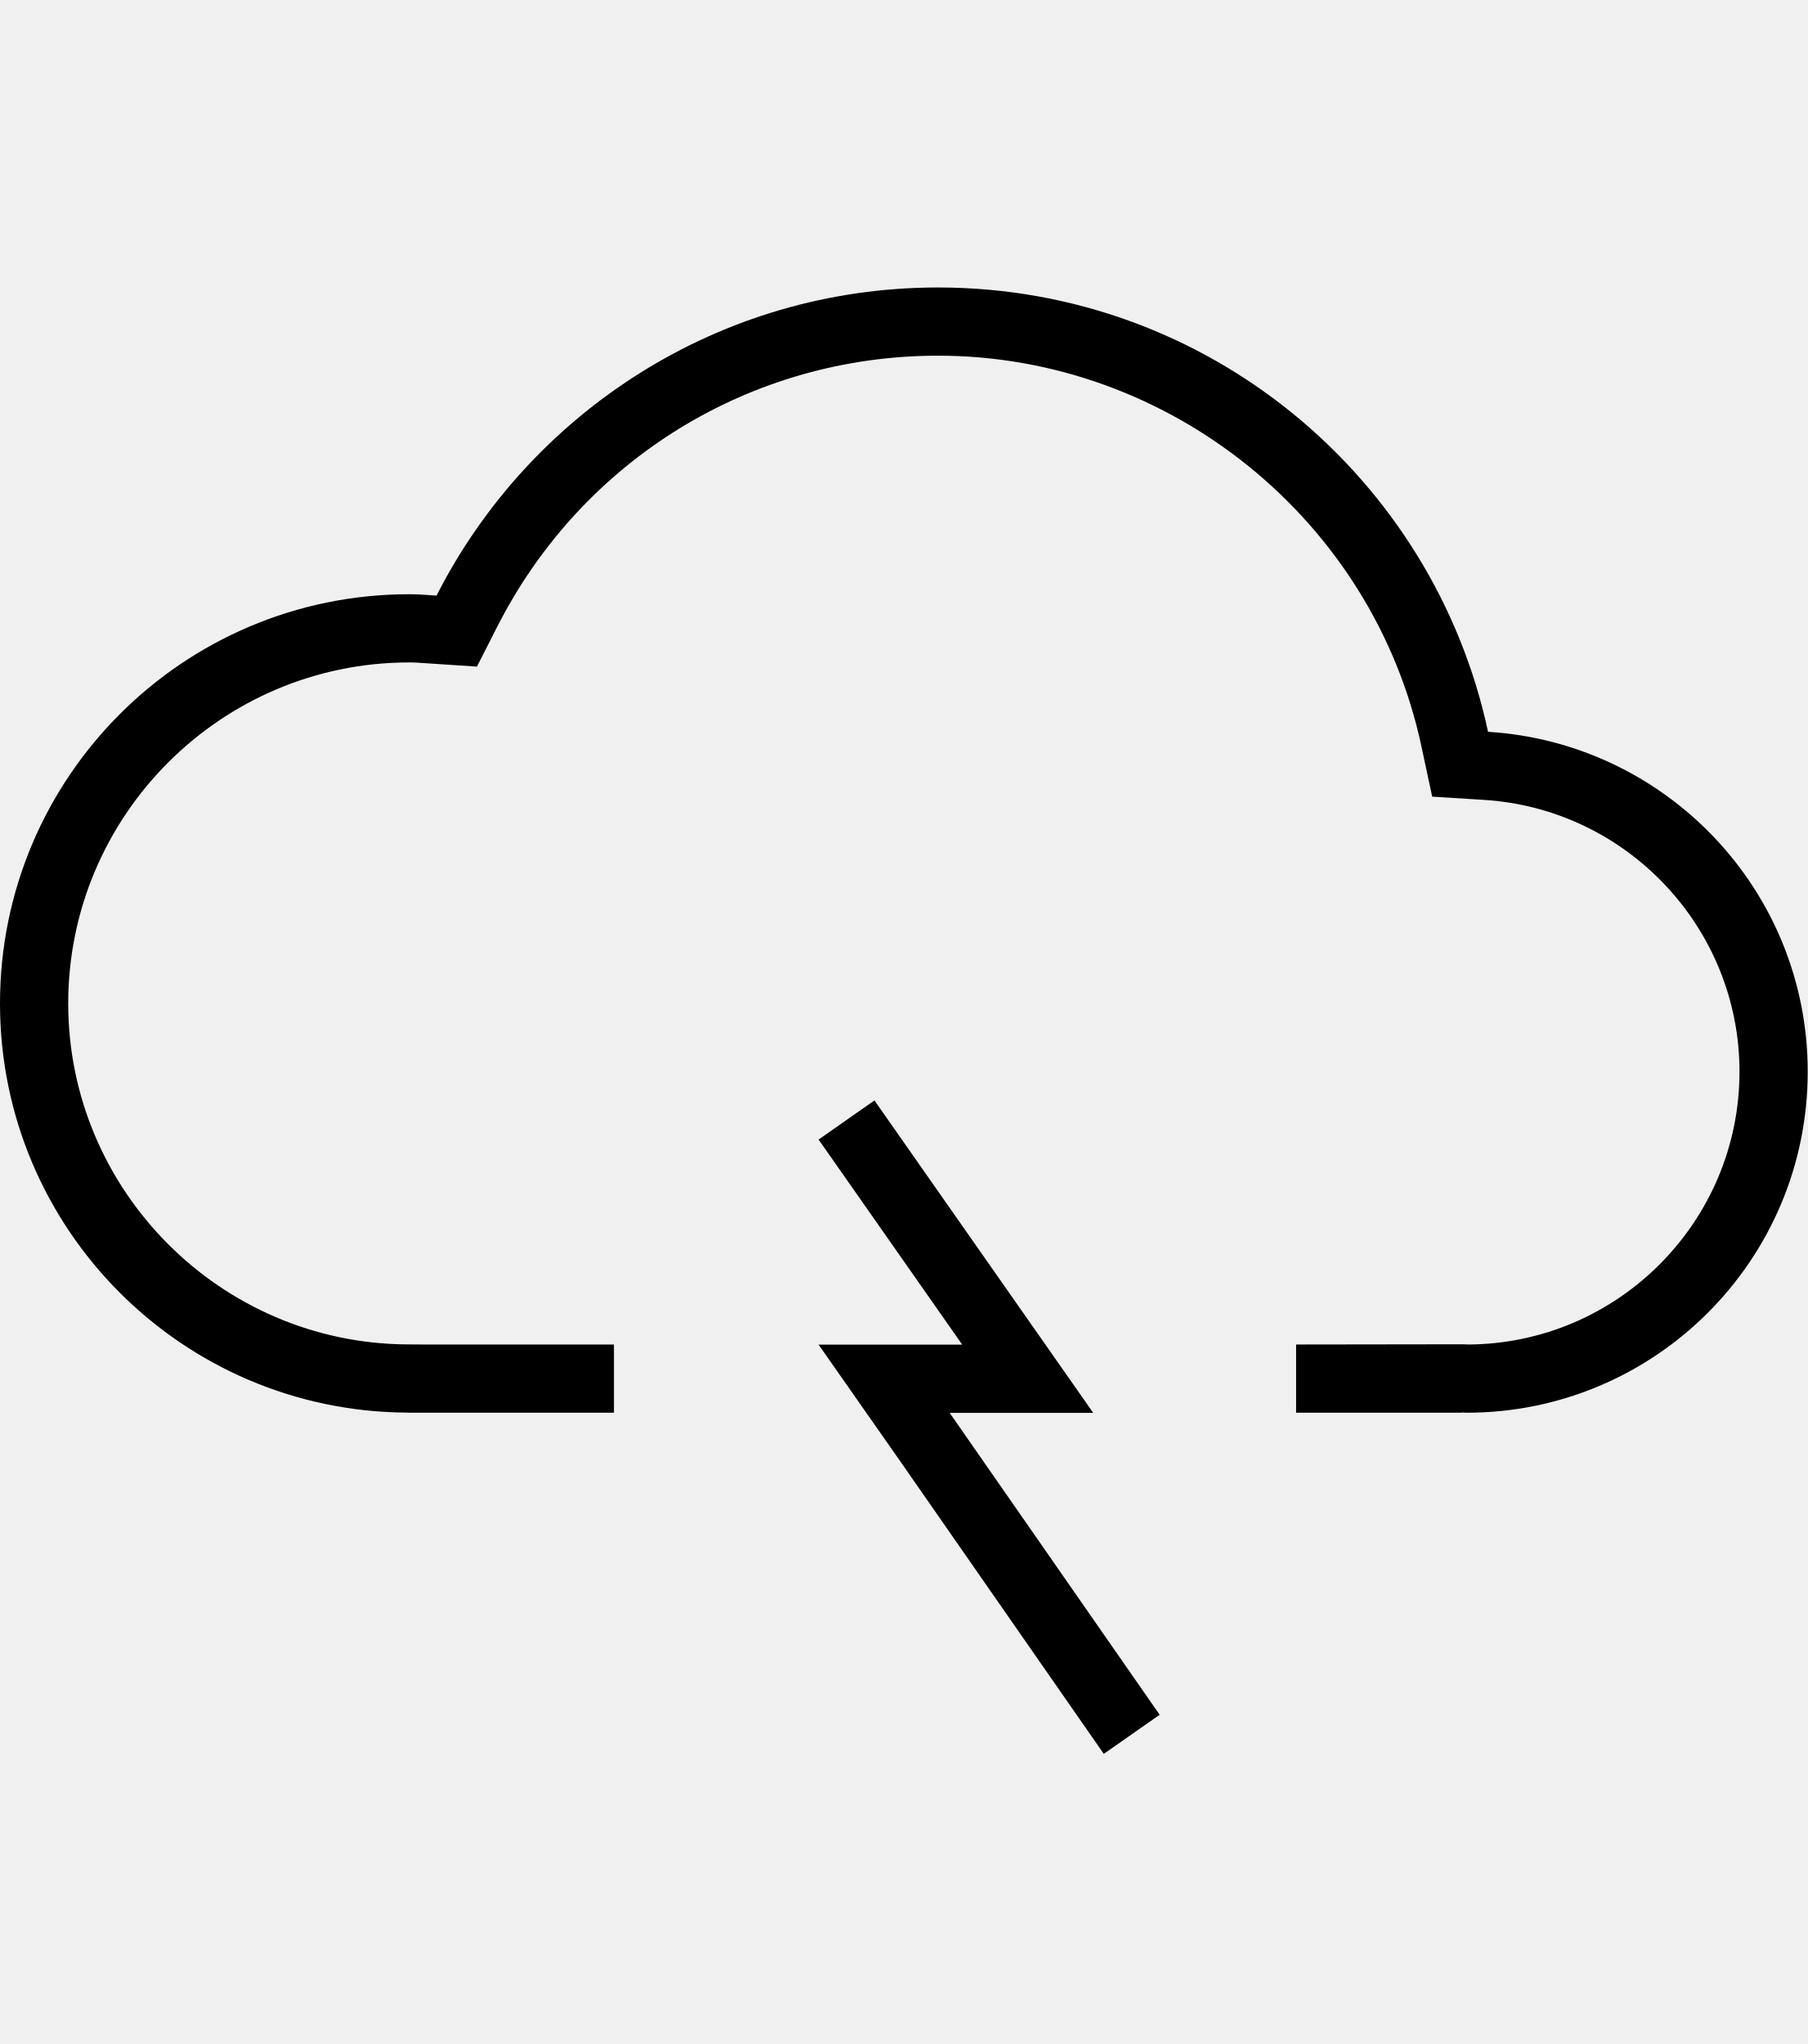
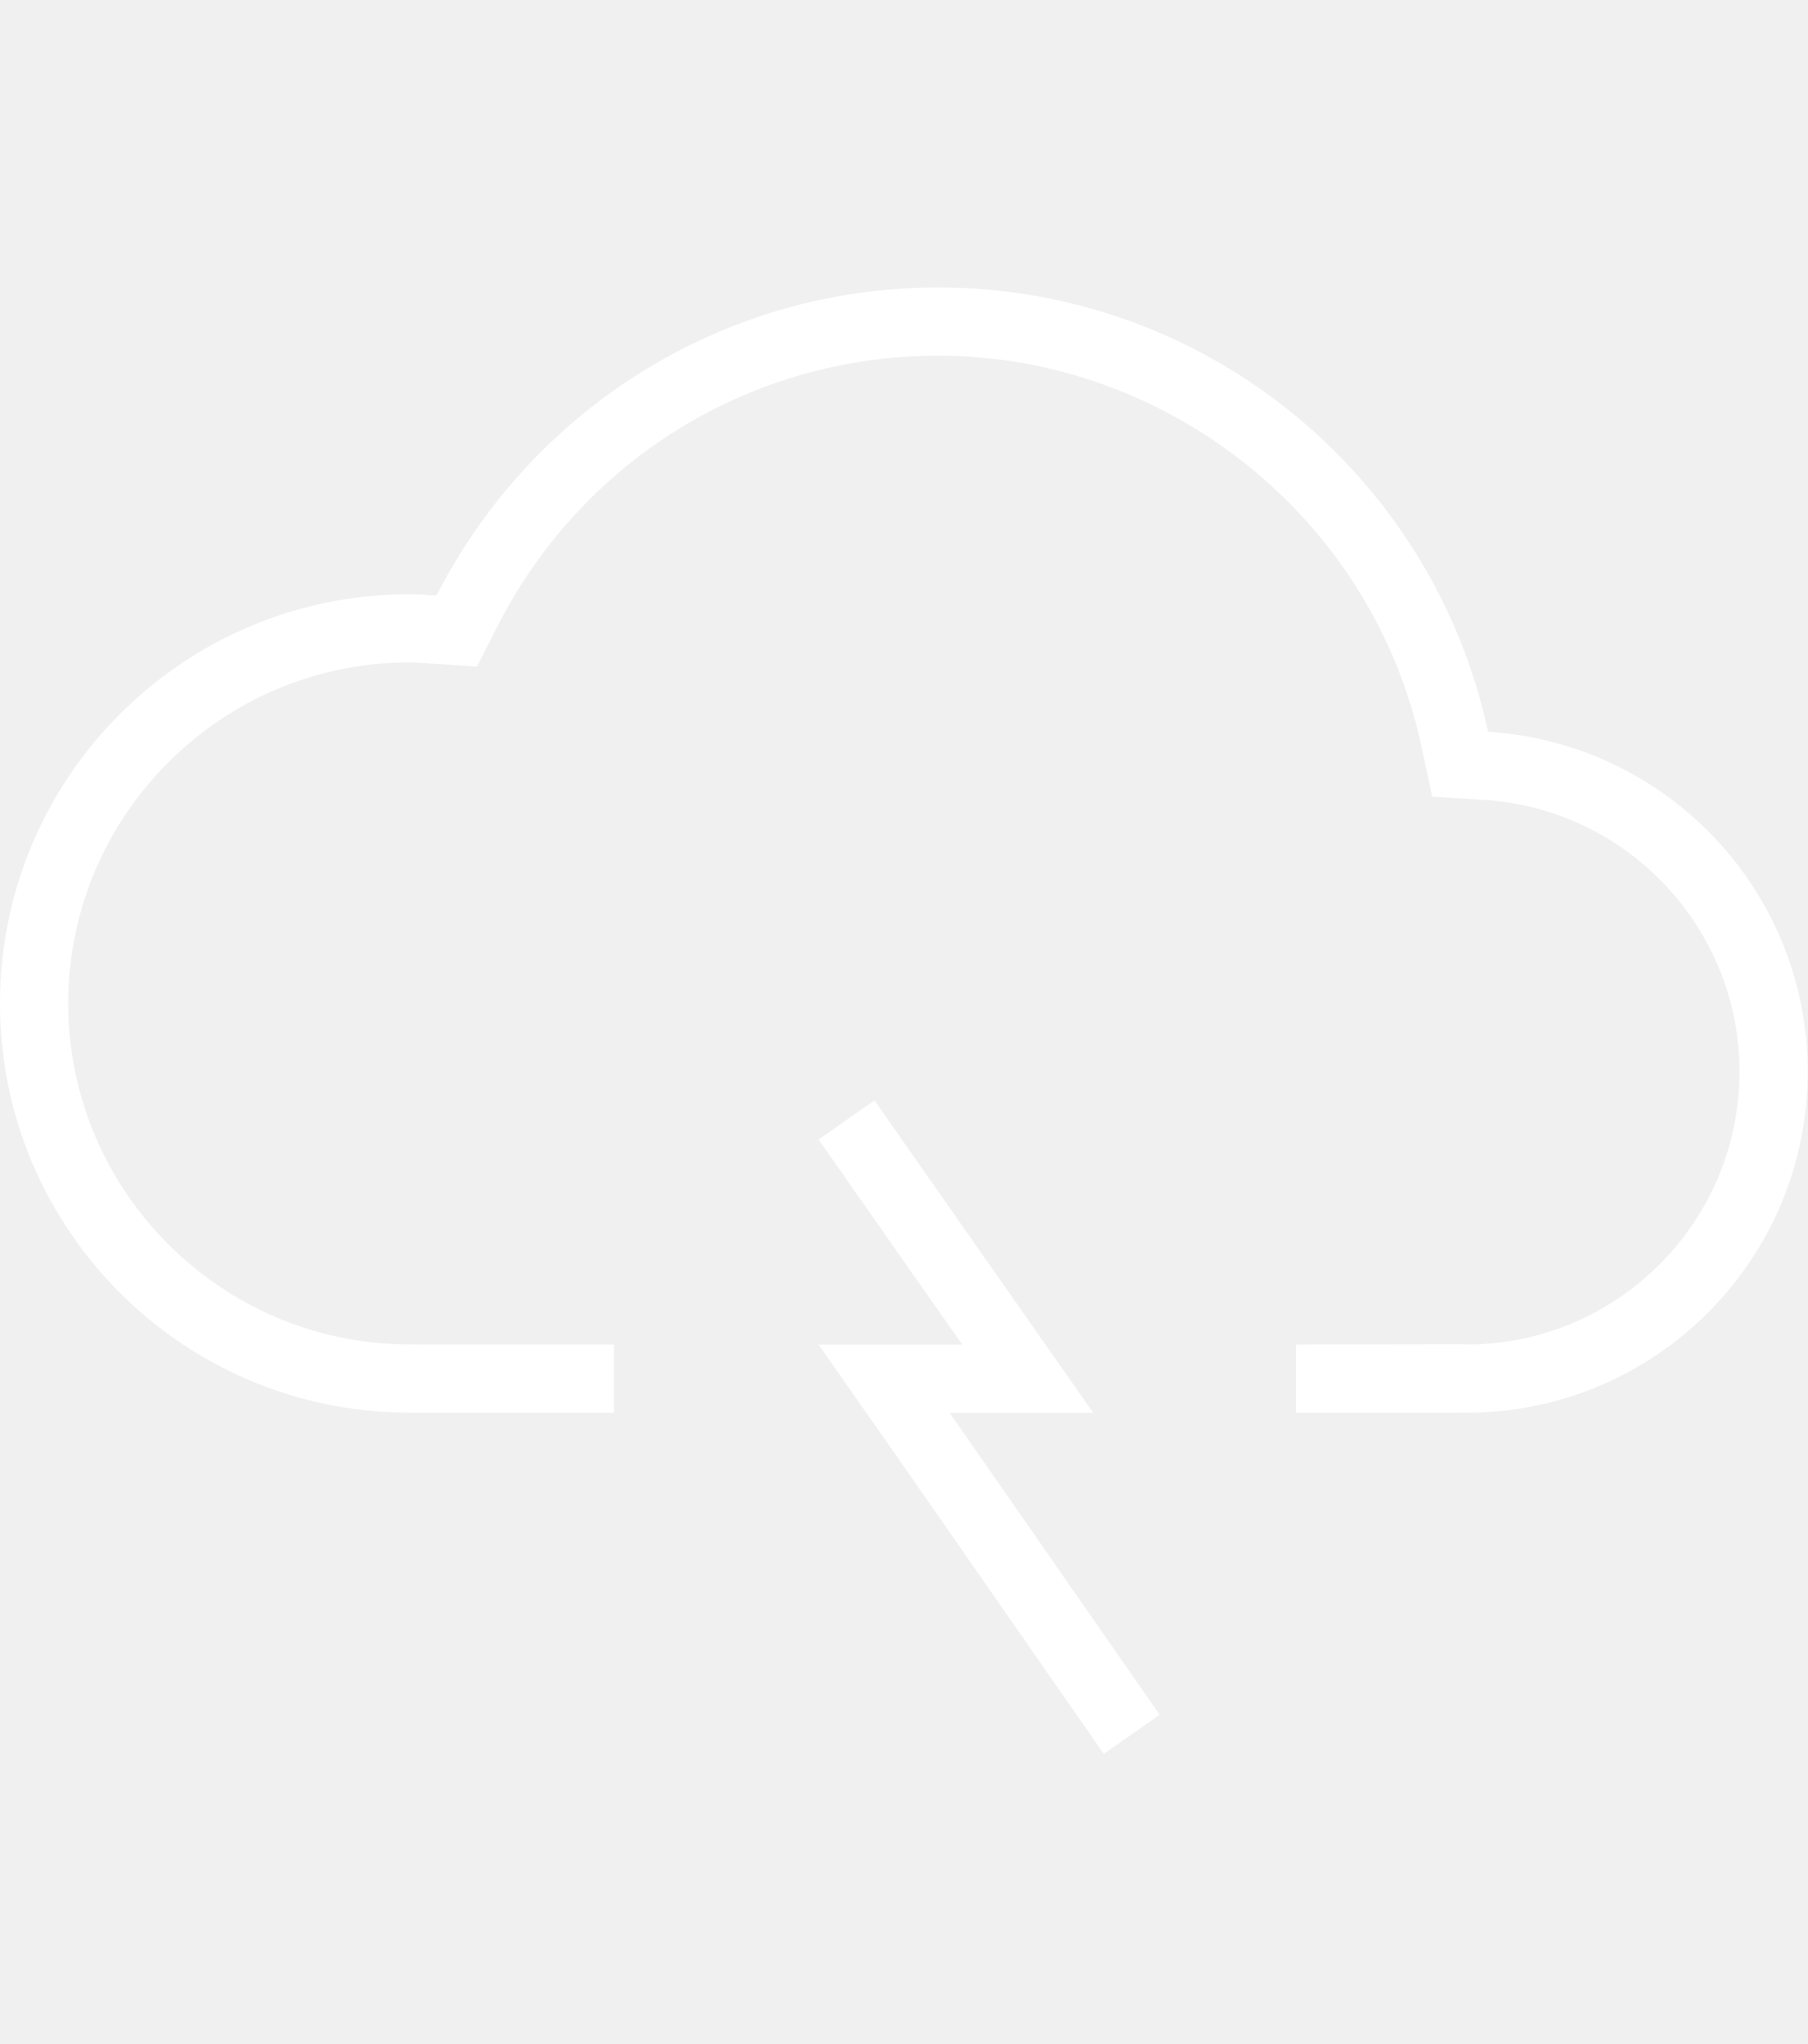
- <svg xmlns="http://www.w3.org/2000/svg" version="1.1" id="Layer_1" x="0px" y="0px" width="452.738px" height="512px" viewBox="-2.819 0 452.738 512" enable-background="new -2.819 0 452.738 512" xml:space="preserve">
+ <svg xmlns="http://www.w3.org/2000/svg" style="fill:#fff" version="1.1" id="Layer_1" x="0px" y="0px" width="452.738px" height="512px" viewBox="-2.819 0 452.738 512" enable-background="new -2.819 0 452.738 512" xml:space="preserve">
  <g>
    <path d="M369.862,183.308c-13.631-63.6-70.105-111.299-137.761-111.299c-54.866,0-102.308,31.416-125.589,77.18   c-2.27-0.15-4.529-0.342-6.832-0.342c-56.609,0-102.499,45.89-102.499,102.507c0,56.442,45.614,102.207,101.981,102.49v0.025   h51.779v-17.085h-47.875l-3.821-0.025c-46.857-0.233-84.98-38.548-84.98-85.405c0-47.099,38.314-85.422,85.414-85.422   c1.493,0,2.961,0.117,4.438,0.217l1.268,0.084l11.245,0.75l5.106-10.043c21.289-41.852,63.583-67.846,110.366-67.846   c58.002,0,108.912,41.126,121.059,97.793l2.712,12.663l12.931,0.81c35.903,2.236,64.033,32.142,64.033,68.088   c0,37.563-30.458,68.137-67.973,68.337c-0.424-0.025-0.793-0.041-1.167-0.059l-43.078,0.059h1.167v17.085h41.544v-0.06   c0.393,0.01,0.776,0.06,1.169,0.06c47.164,0,85.421-38.24,85.421-85.422C449.92,223.083,414.517,186.085,369.862,183.308z" />
    <polygon points="235.014,353.902 250.129,353.902 253.809,353.902 270.975,353.902 216.186,275.646 202.195,285.447    238.167,336.818 223.042,336.818 202.195,336.818 213.057,352.334 222.559,365.907 273.62,439.326 287.618,429.531    236.557,356.104  " />
  </g>
</svg>
